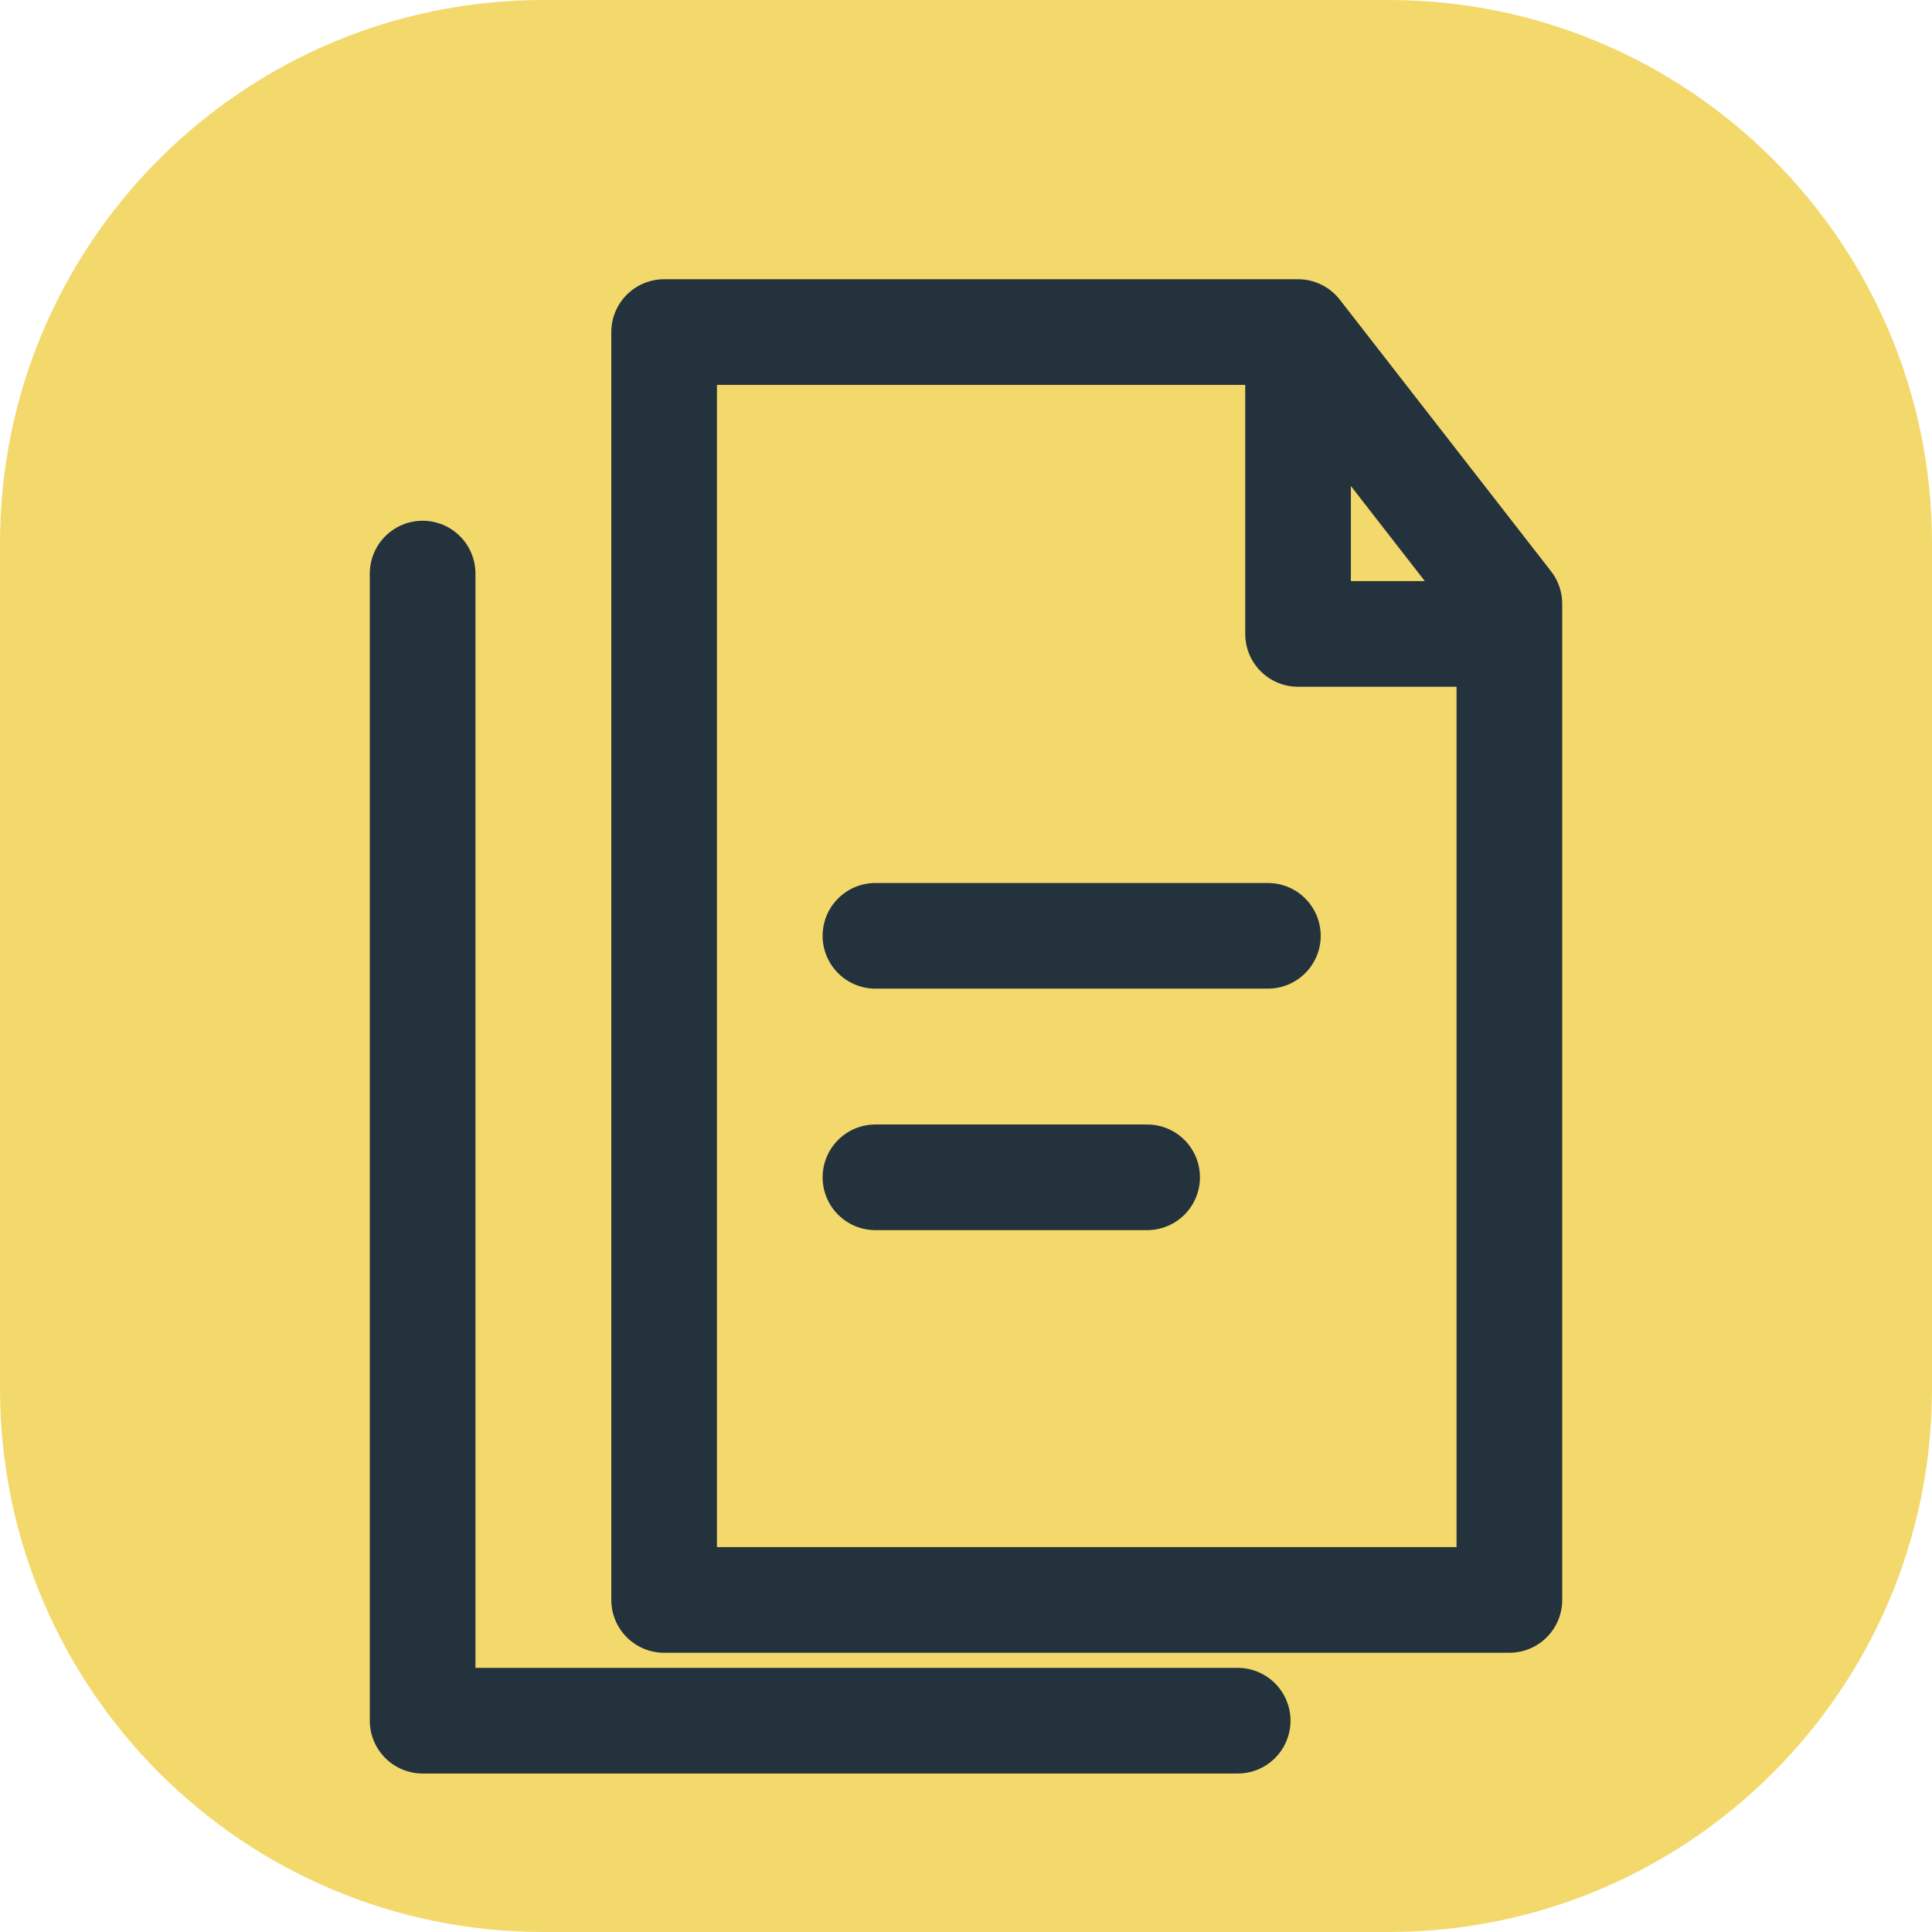
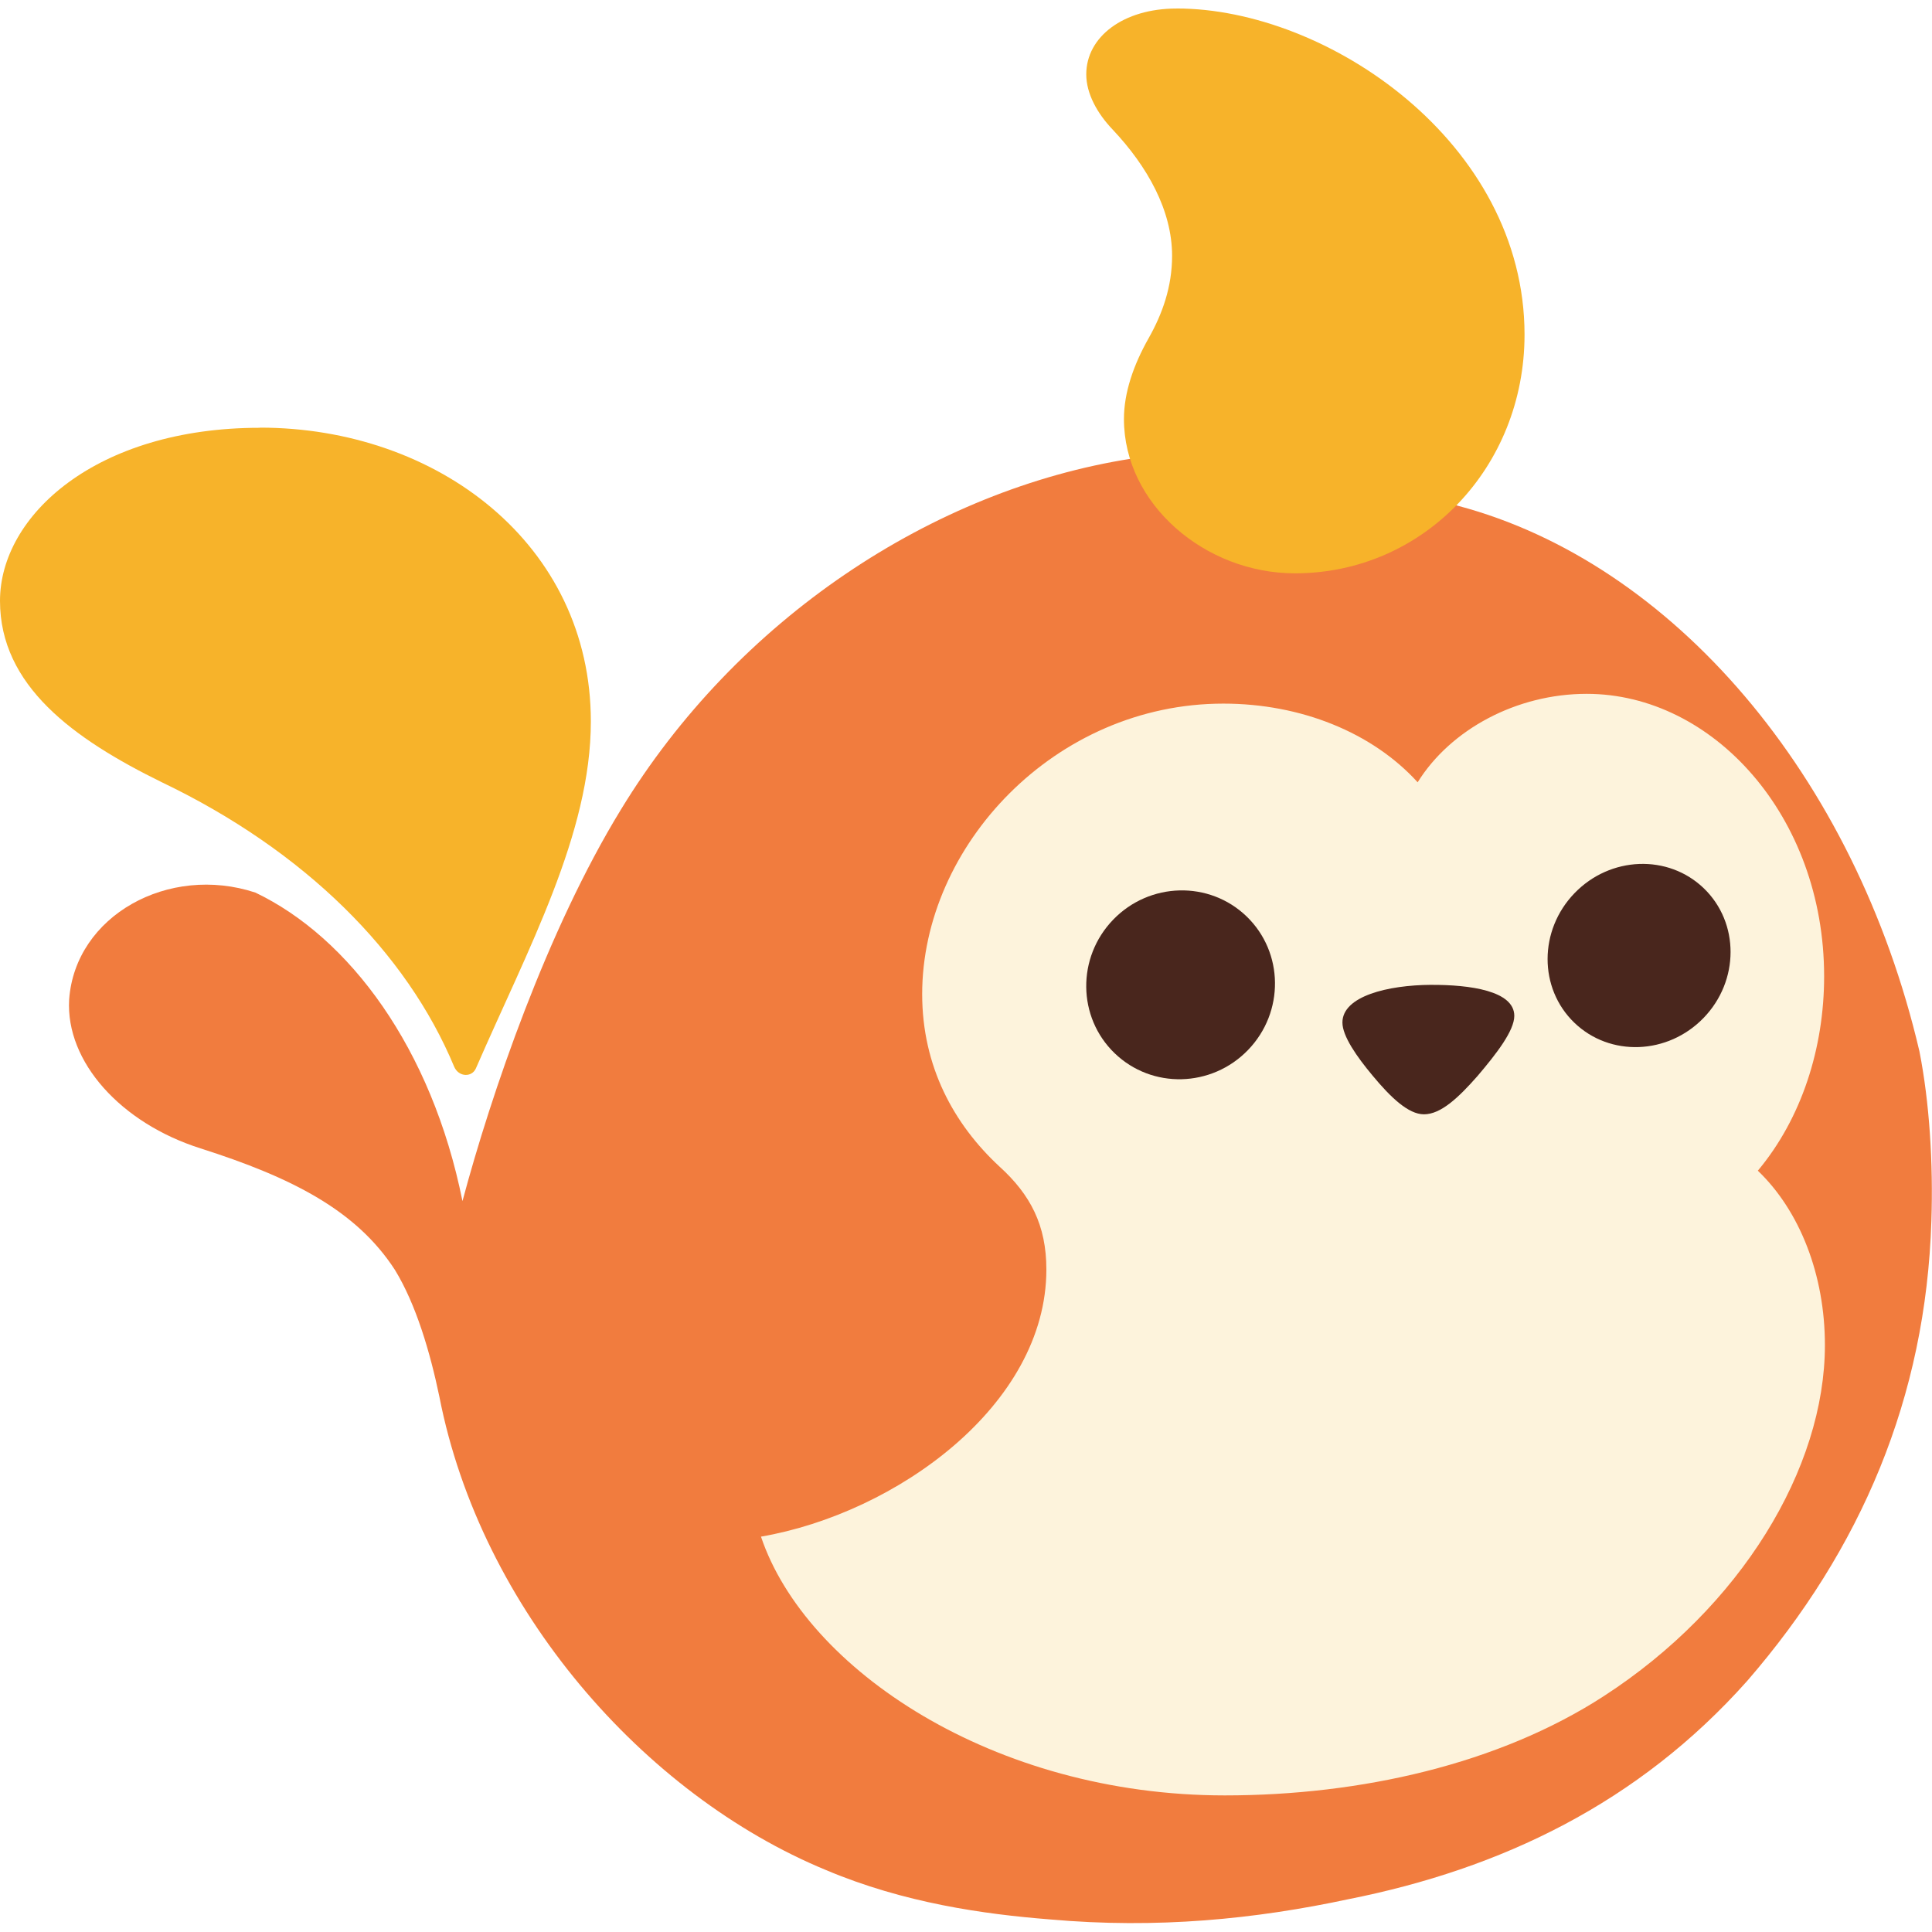
- <svg xmlns="http://www.w3.org/2000/svg" viewBox="0 0 64 64">
-   <rect width="64" height="64" rx="18" fill="#f3d96b" />
-   <g fill="none" stroke="#24323d" stroke-width="3.5" stroke-linecap="round" stroke-linejoin="round">
-     <path d="M22 11h21l7 9v33H22zM43 11v10h7M29 31h13M29 39h9M14 19v38h27" />
-   </g>
+ <svg xmlns="http://www.w3.org/2000/svg" viewBox="41 46.5 943 935" width="40" height="40" fill="none">
+   <path d="m977.9 555.8c-31.53-135.1-120.8-238.7-225.2-266.4-46.78-15.59-113.8-26.76-159.4-23.04-96.93 15.13-192.6 78.2-249.3 171.4-35.96 58.76-63.19 138.4-77.27 191-15.01-74.71-55.27-128.7-101.1-150.6-42.36-13.96-87.97 11.29-90.88 52.25-1.745 30.37 25.25 60.28 64.12 72.61 44.92 14.31 76.1 30.37 94.84 59.23 10.36 16.87 17.22 40.26 21.76 62.02 20.25 103.7 99.84 194.3 188.7 231 38.05 16.06 76.92 21.53 109.3 24.09 52.36 4.655 100.1-0.116 145.8-9.891 74.36-14.78 141.4-46.78 194.6-106.6 55.51-64.12 87.16-138.2 89.83-224.5 0.931-28.04-0.931-57.83-5.818-82.62z" fill="#F17C3E" />
+   <path d="m899 613.9c21.41-25.6 32.35-59.93 32.35-94.84 0-78.2-54.34-137.9-115.9-137.9-34.21 0-66.44 17.34-82.5 43.17-22.11-24.32-57.02-38.4-94.84-38.4-82.27 0-147 69.47-147 141.8 0 35.37 15.48 63.53 37.7 84.13 15.13 13.73 22.92 28.63 22.92 50.27 0 66.21-73.31 119-139.3 130.4 21.76 64.7 113.5 126.3 226.4 126.3 66.21 0 133.7-15.24 184.9-48.41 67.03-43.4 108-111.2 108-171.4 0-34.21-12.22-65.51-32.81-85.18z" fill="#FDF3DC" />
+   <ellipse transform="matrix(.7196 .6943 -.6943 .7196 536.3 -281.9)" cx="617.3" cy="523.2" rx="45.77" ry="46.39" fill="#49261D" />
+   <ellipse transform="matrix(.7196 .6943 -.6943 .7196 589.1 -441.3)" cx="841.1" cy="508.9" rx="43.81" ry="45.55" fill="#49261D" />
+   <path d="m739.4 523.2c-20.83 0.116-43.17 5.469-43.17 18.39 0 6.633 6.982 16.64 14.66 25.83 8.96 10.82 17.57 18.97 25.13 18.97 8.262 0 16.87-8.145 26.18-18.73 9.309-10.94 17.92-22.11 17.92-29.32 0-12.22-21.64-15.24-40.73-15.13z" fill="#49261D" />
+   <path d="m167.8 251.3c-79.83 0-126.8 42.82-126.8 84.48 0 41.31 35.61 67.26 79.01 88.55 69.7 33.4 119.5 83.08 142.7 138.9 2.211 5.004 8.611 5.236 10.59 0.698 25.48-58.53 56.09-114.5 56.09-169.3 0-86.57-75.05-143.4-161.5-143.4z" fill="#F7B32A" />
+   <path d="m615.3 46.66c-26.07 0-44.1 13.85-44.1 32.12 0 9.425 5.353 19.08 12.92 27 16.99 18.04 28.97 39.45 28.97 61.56 0 15.24-4.771 28.39-11.4 40.15-7.447 13.15-12.1 26.65-12.1 39.56 0 41.43 39.56 75.29 83.43 75.29 62.84 0 112.1-51.78 112.1-116.5 0-93.91-96.35-159.2-169.8-159.2z" fill="#F7B32A" />
</svg>
